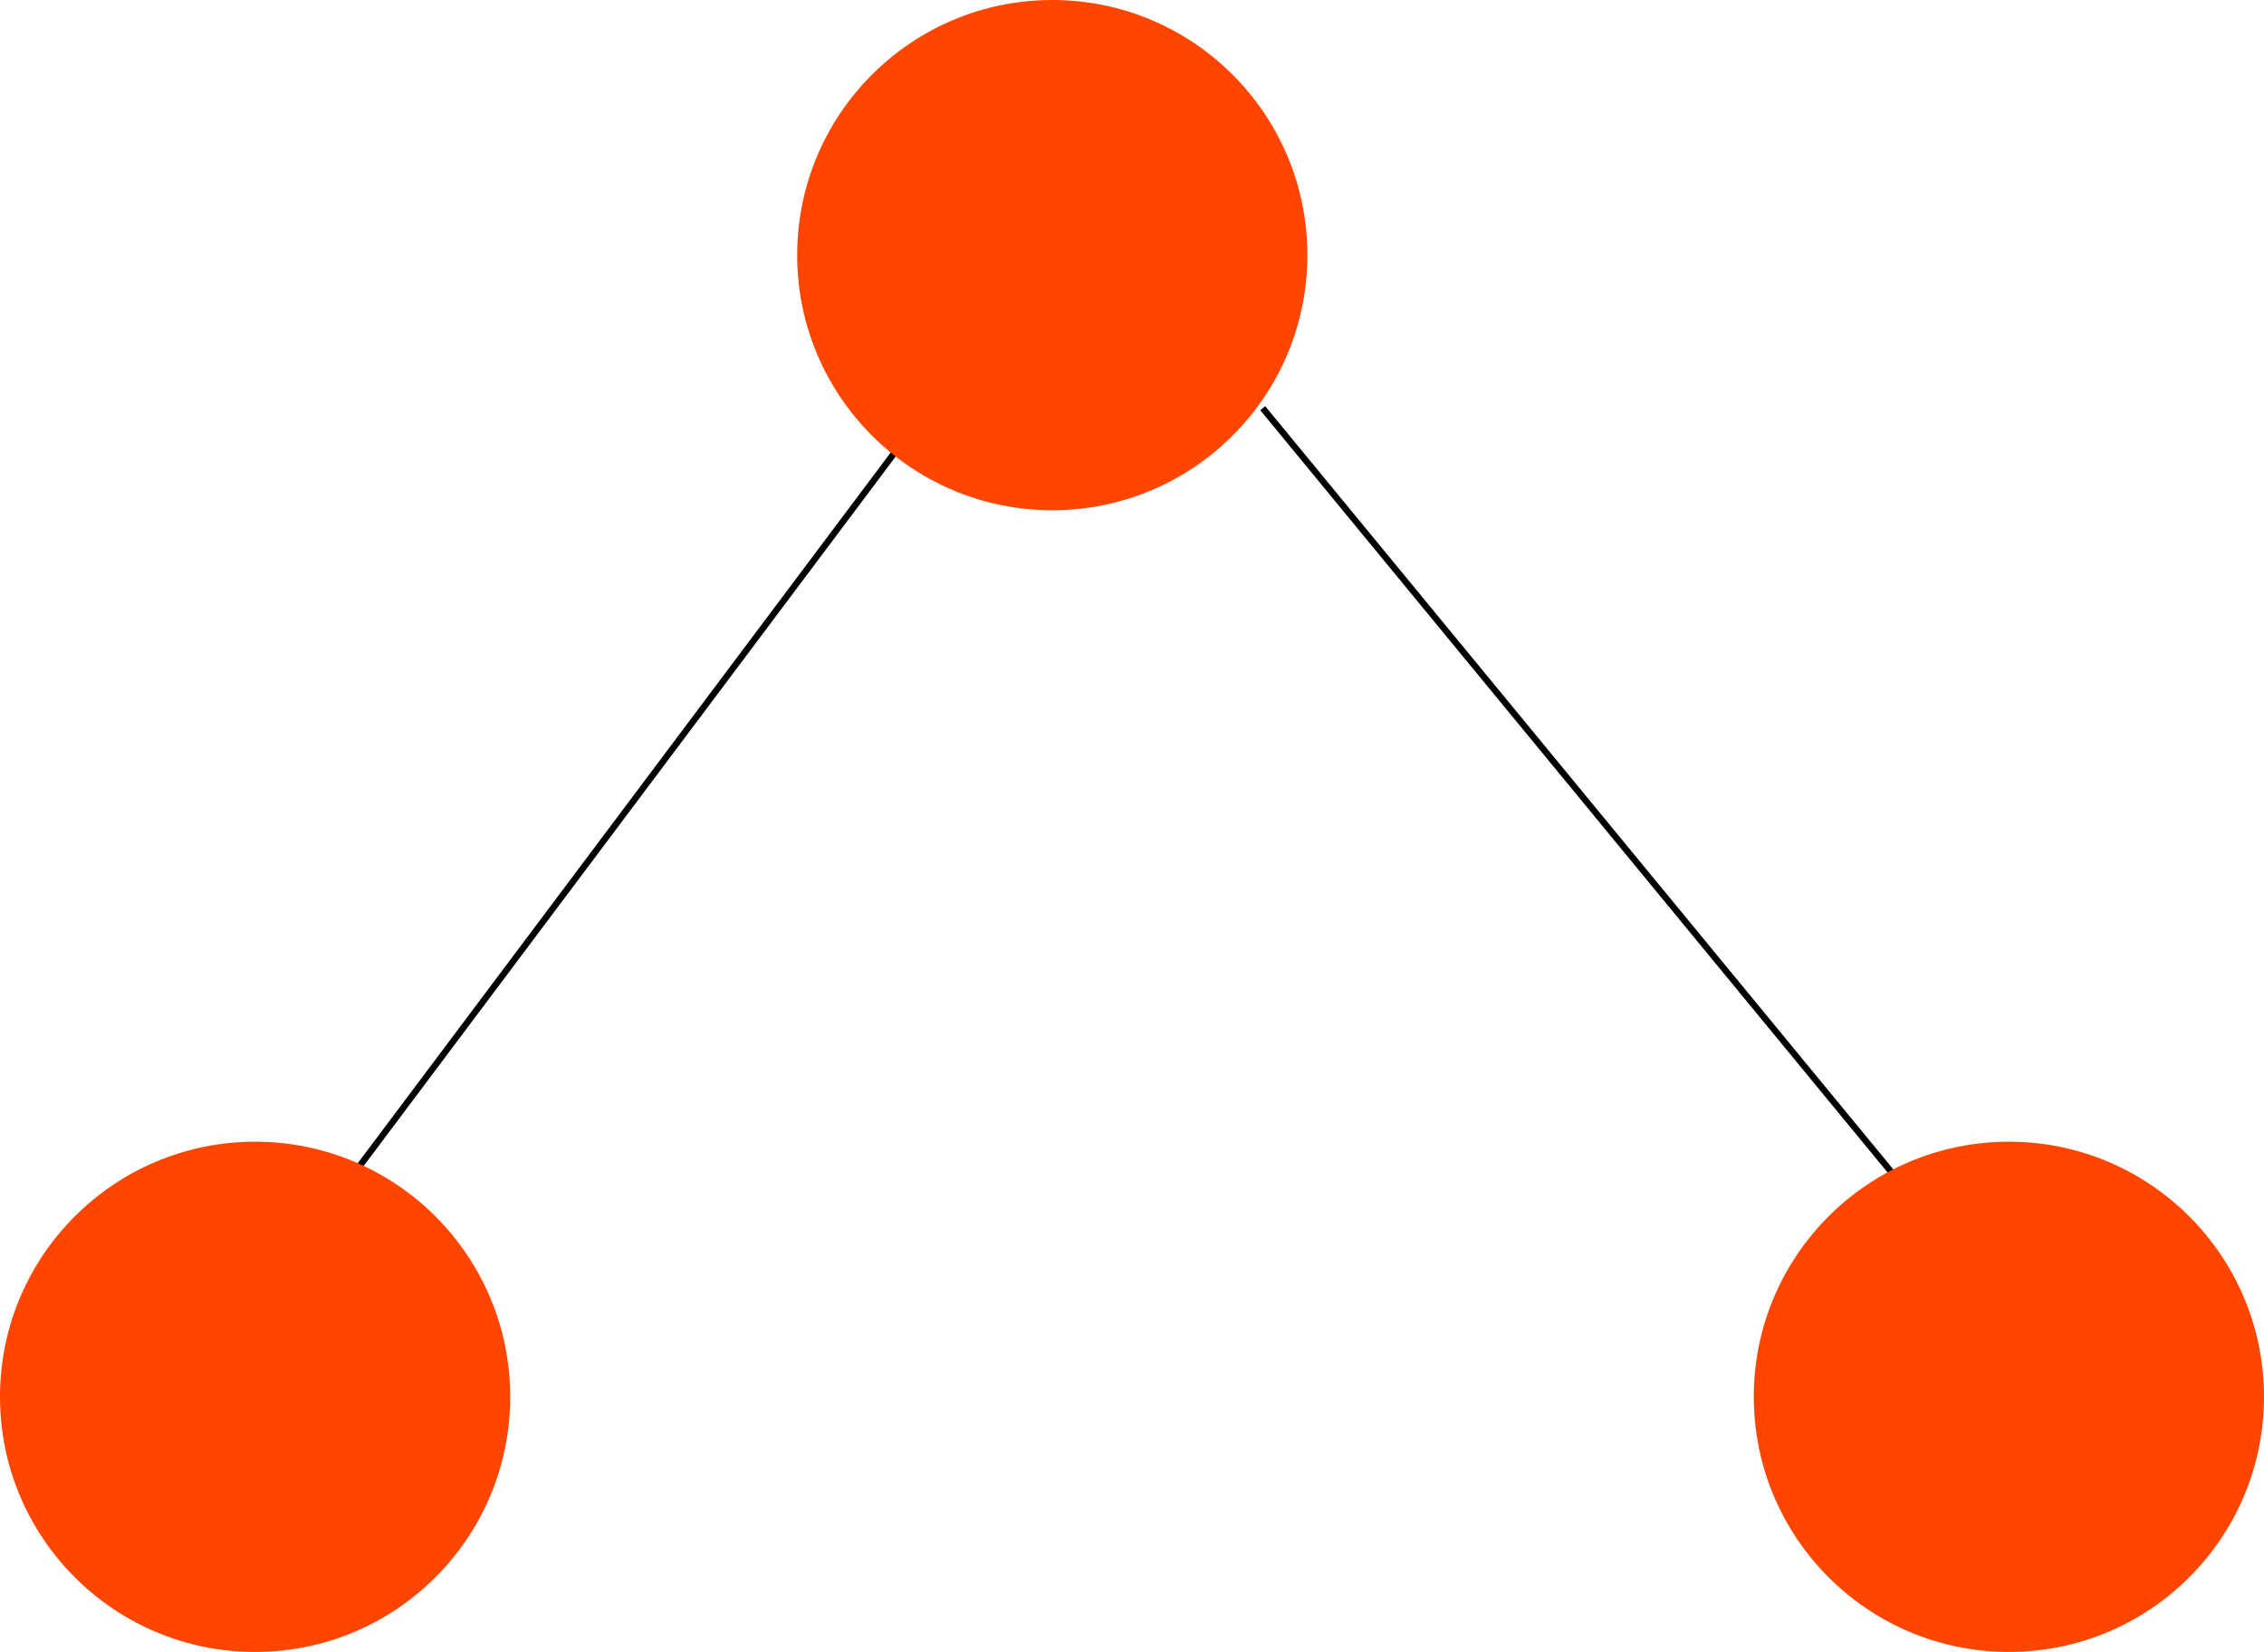
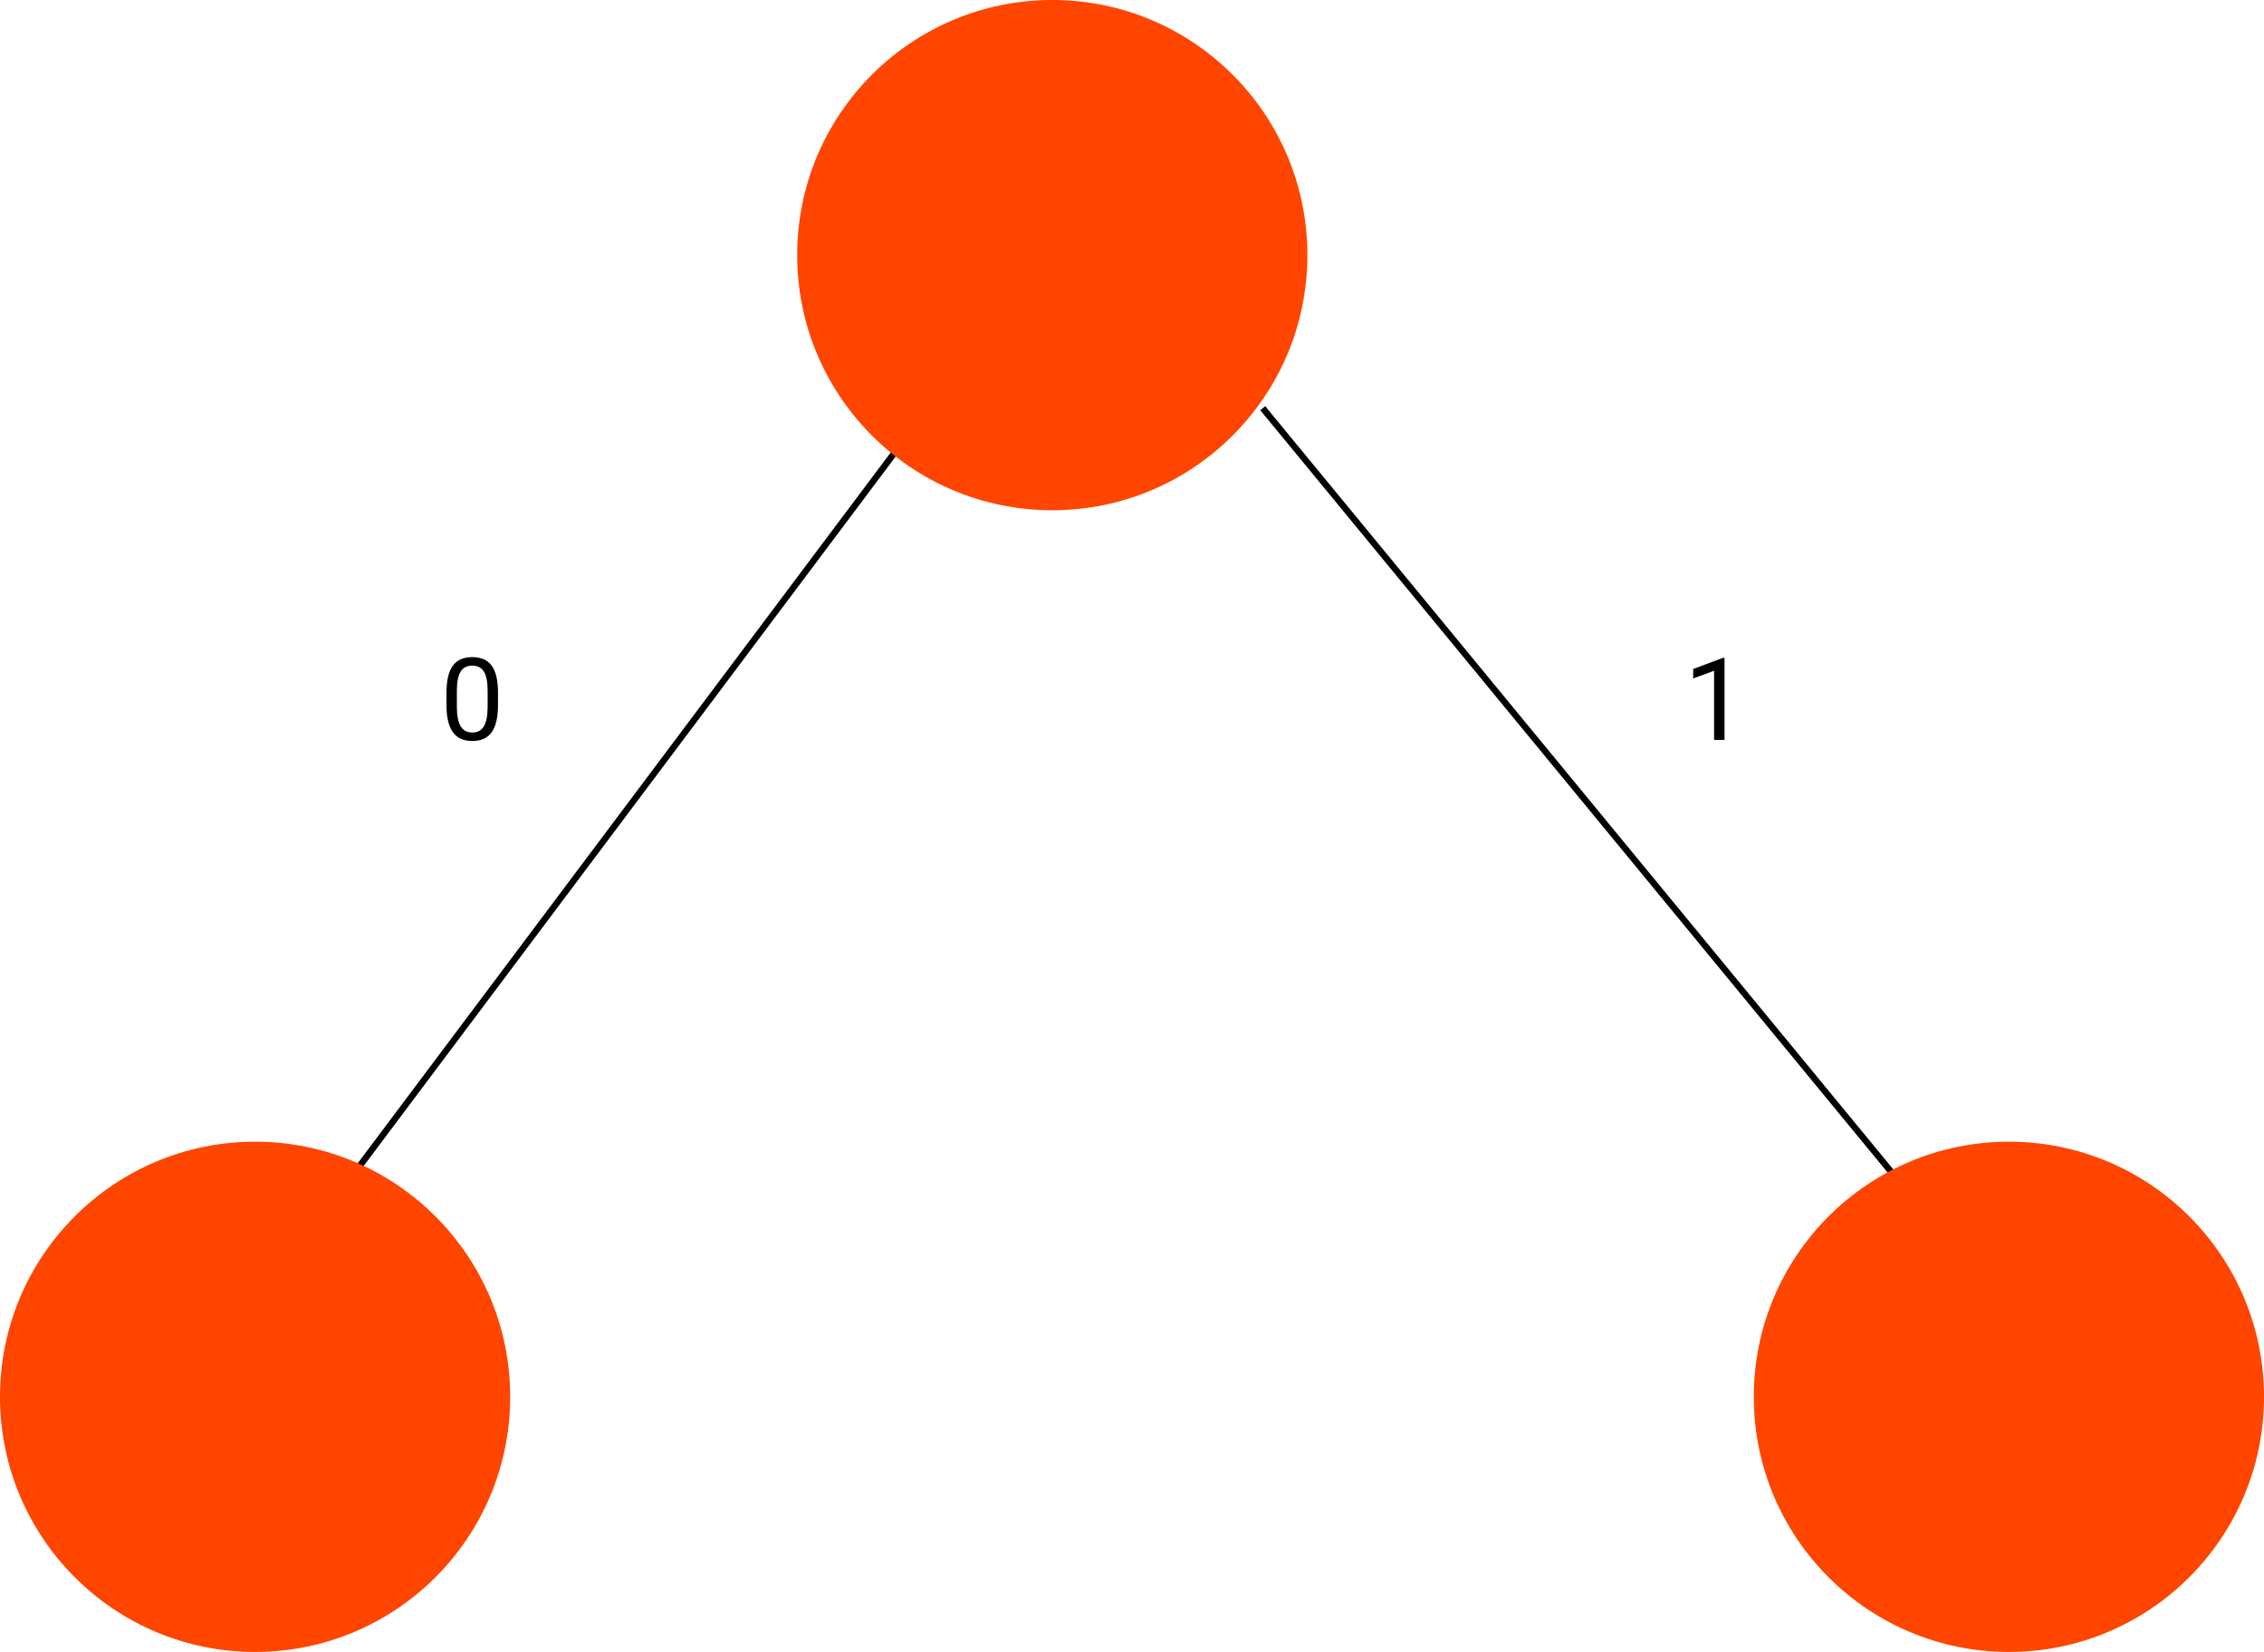
<svg xmlns="http://www.w3.org/2000/svg" width="355" height="259" viewBox="0 0 355 259" fill="none">
  <path d="M198 64L305 194" stroke="black" />
  <path d="M141 70L48 194" stroke="black" />
  <circle cx="315" cy="219" r="40" fill="#FF4500" />
  <circle cx="40" cy="219" r="40" fill="#FF4500" />
  <circle cx="165" cy="40" r="40" fill="#FF4500" />
+   <path d="M78.088 110.542C78.088 112.446 77.763 113.861 77.112 114.787C76.462 115.713 75.445 116.176 74.062 116.176C72.697 116.176 71.686 115.725 71.03 114.822C70.374 113.914 70.034 112.561 70.011 110.762V108.591C70.011 106.71 70.336 105.312 70.986 104.398C71.637 103.484 72.656 103.027 74.045 103.027C75.422 103.027 76.436 103.47 77.086 104.354C77.736 105.233 78.07 106.593 78.088 108.433V110.542ZM76.462 108.318C76.462 106.941 76.269 105.939 75.882 105.312C75.495 104.68 74.883 104.363 74.045 104.363C73.213 104.363 72.606 104.677 72.226 105.304C71.845 105.931 71.648 106.895 71.637 108.195V110.797C71.637 112.18 71.836 113.202 72.234 113.864C72.639 114.521 73.248 114.849 74.062 114.849C74.865 114.849 75.46 114.538 75.847 113.917C76.239 113.296 76.444 112.317 76.462 110.981V108.318Z" fill="black" />
+   <path d="M270.407 116H268.772V105.163L265.494 106.367V104.891L270.152 103.142H270.407V116Z" fill="black" />
</svg>
